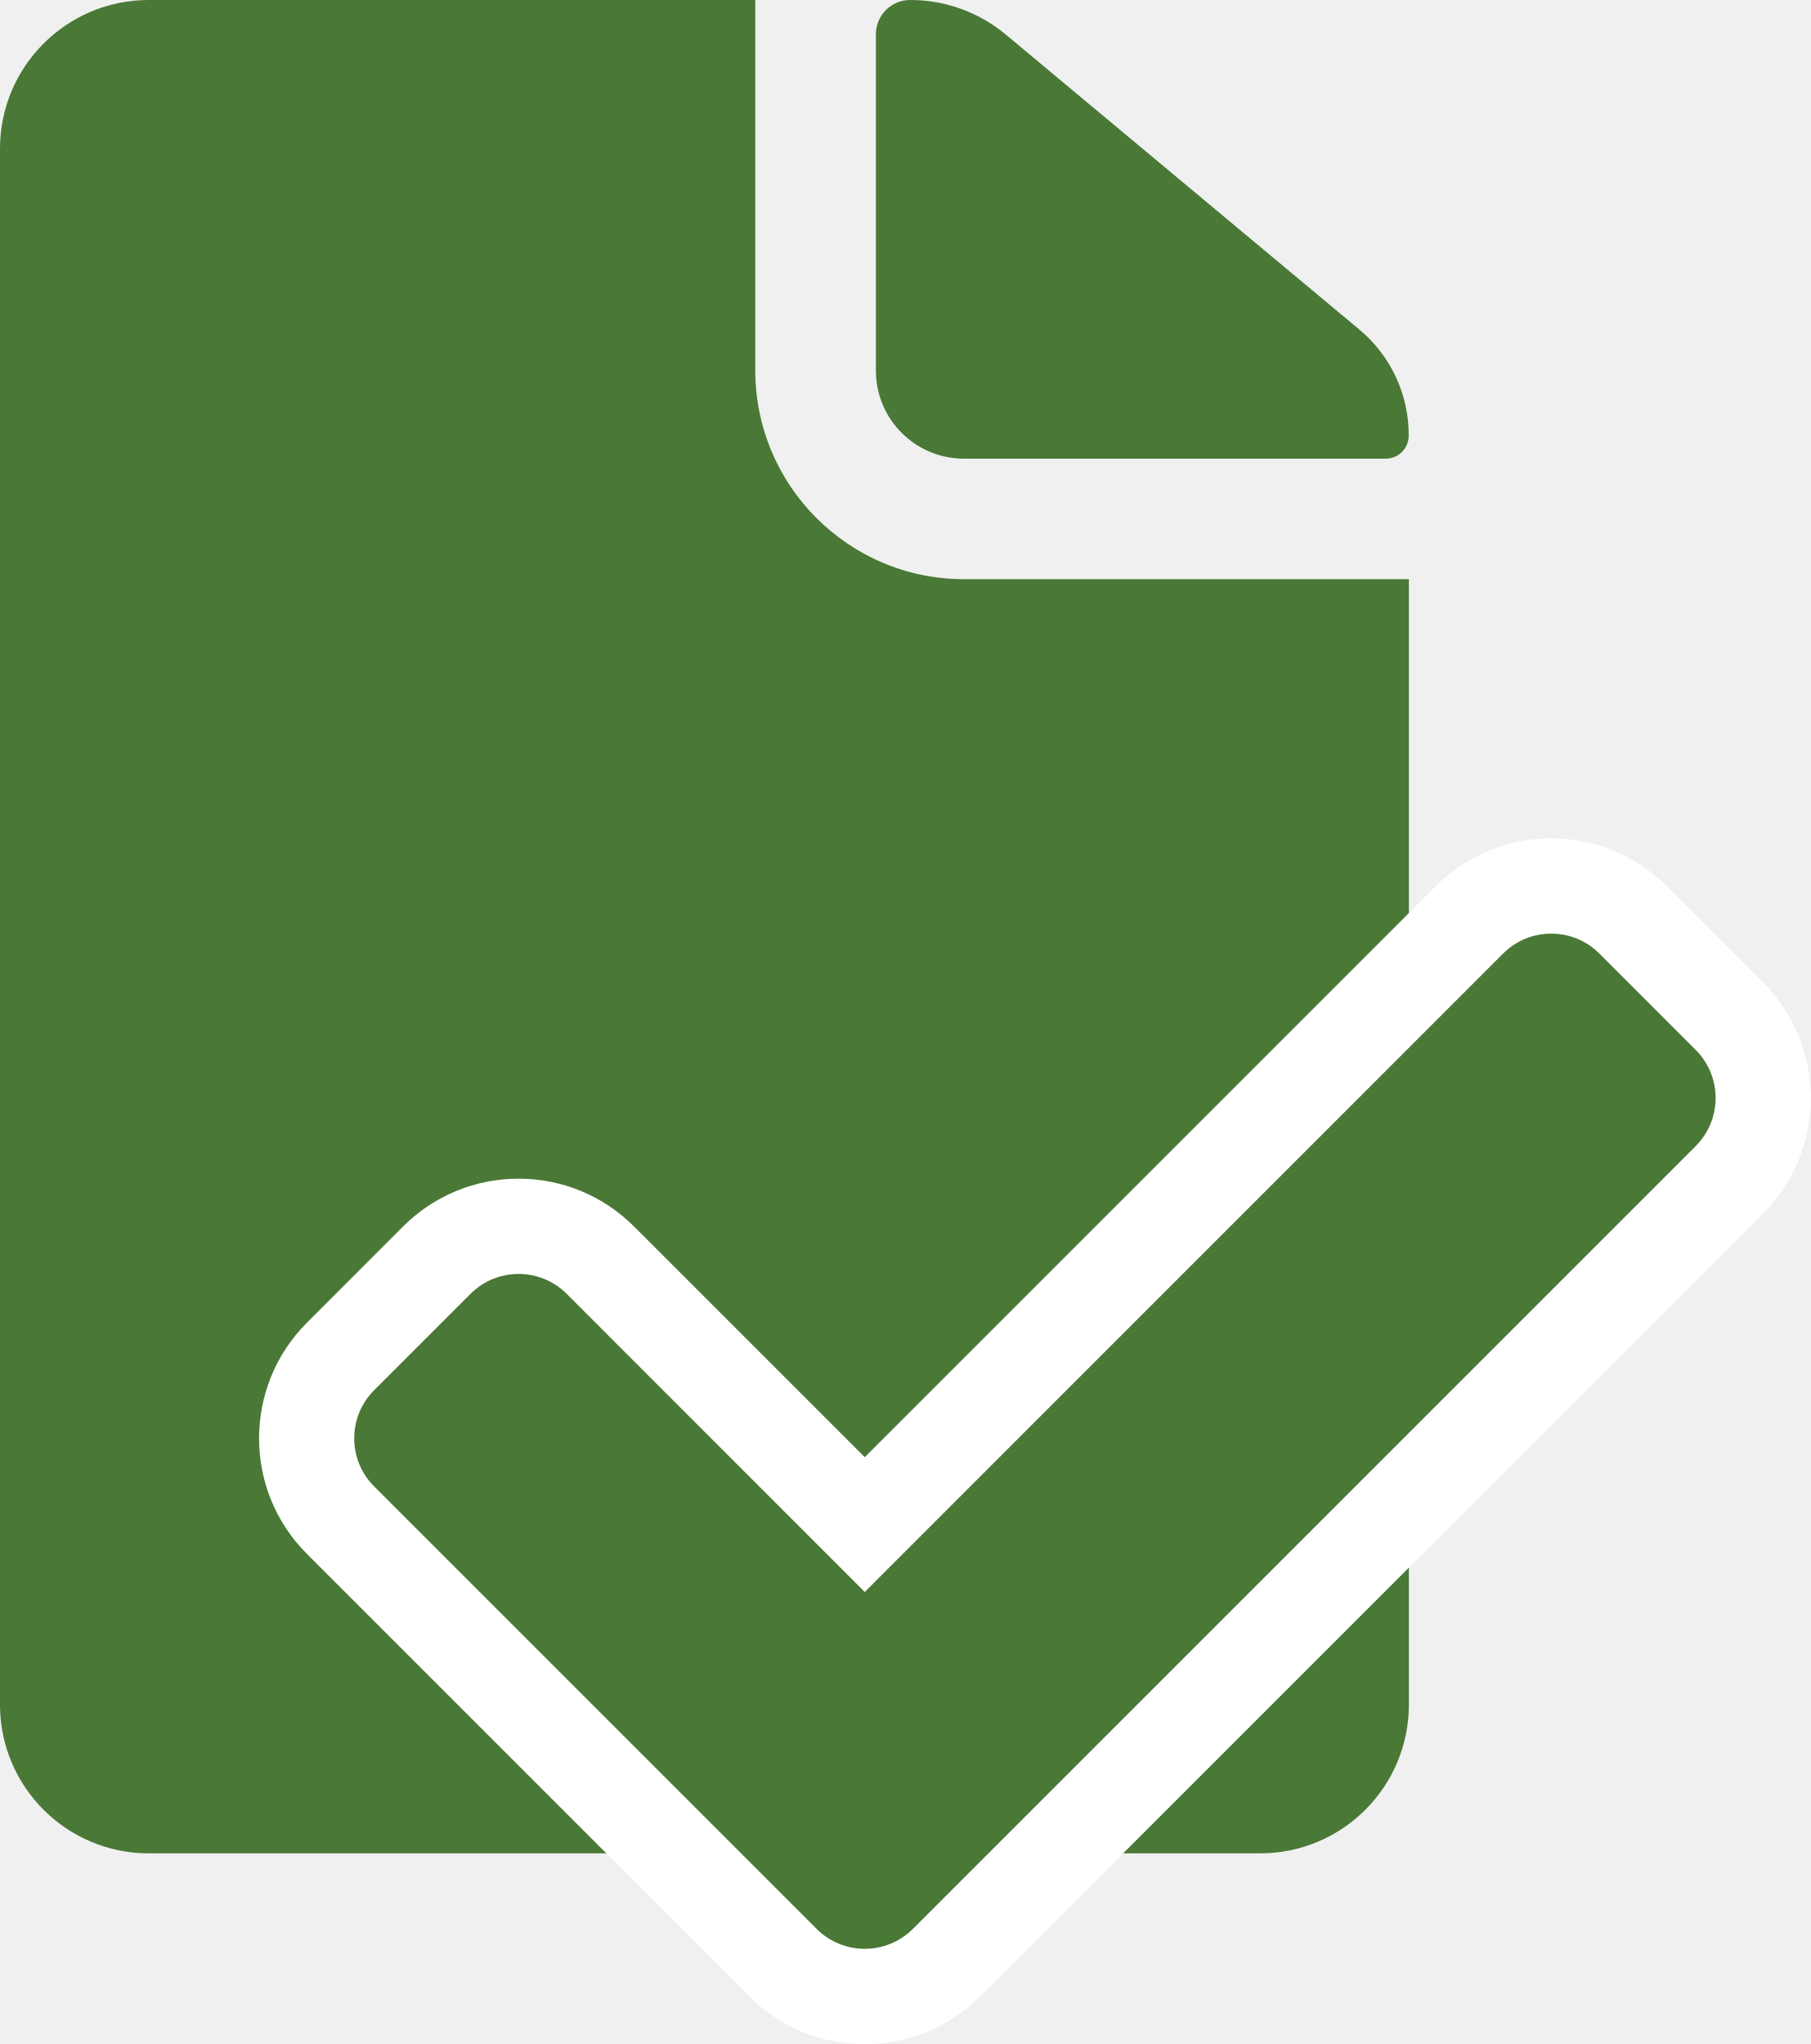
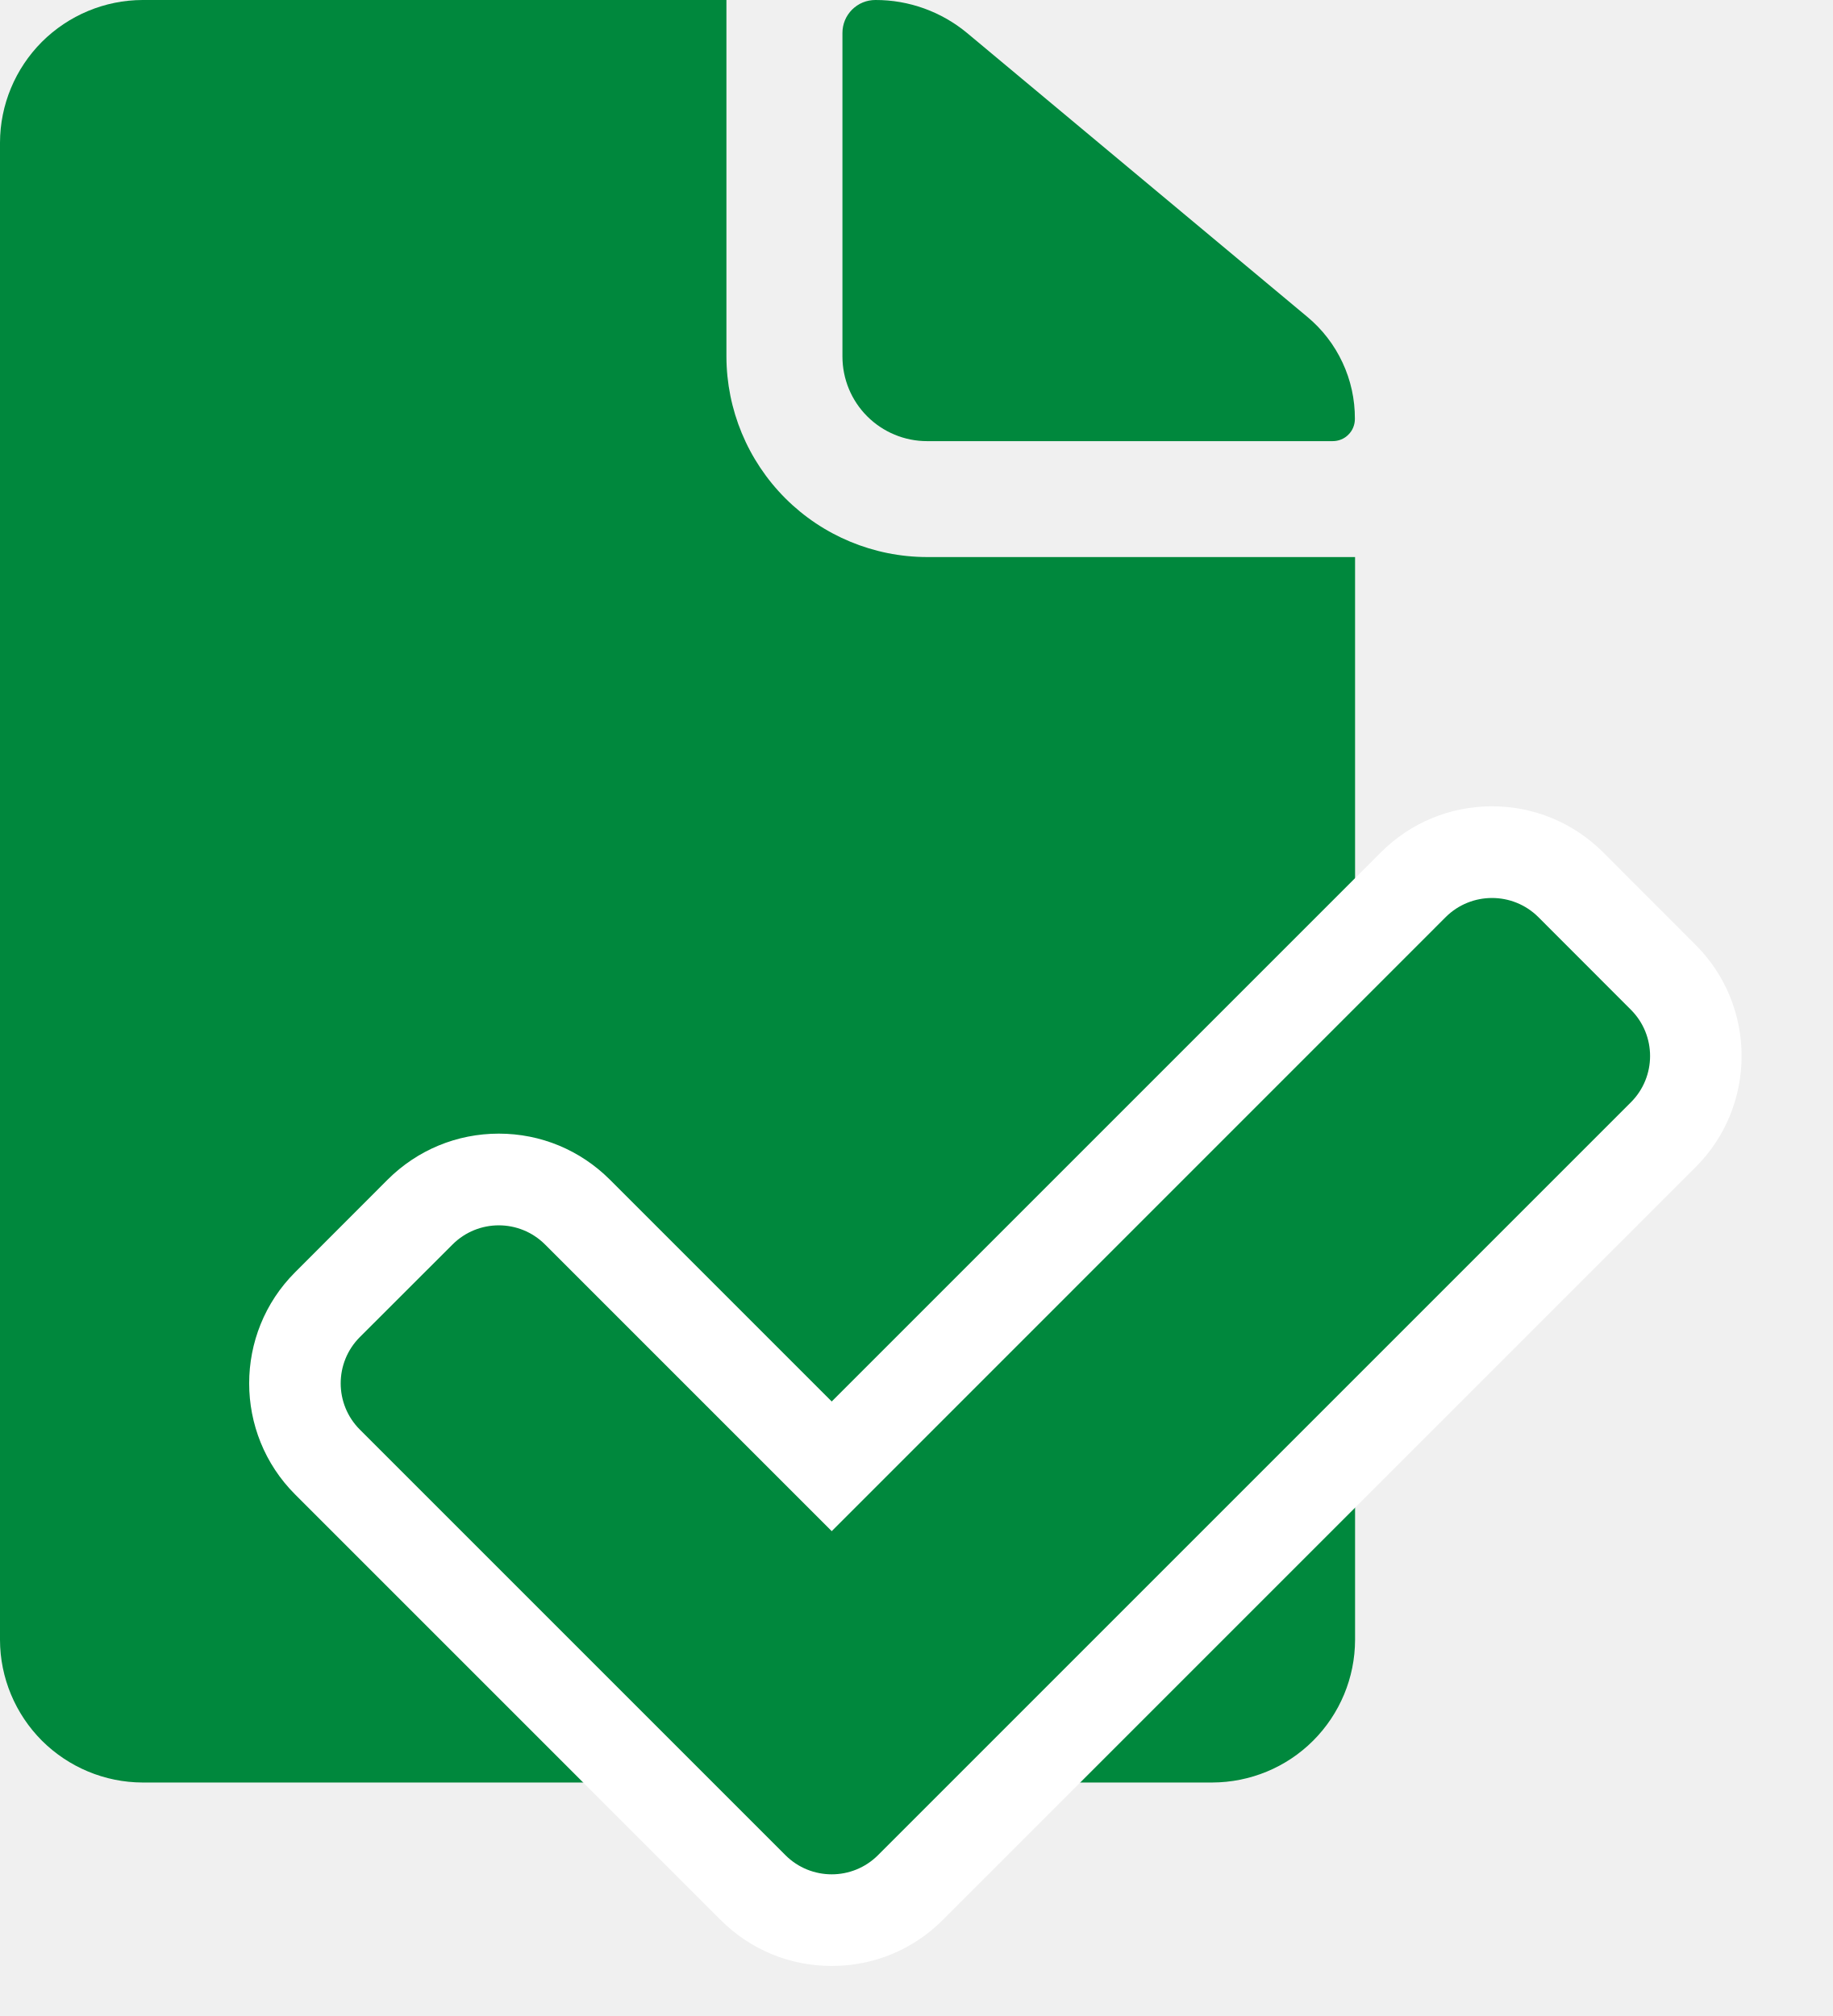
- <svg xmlns="http://www.w3.org/2000/svg" width="19.005" height="21.453" viewBox="0 0 19.005 21.453">
-   <g id="Group_1617" data-name="Group 1617" transform="translate(-1330.661 -304.383)">
-     <g id="Icon_ionic-ios-document" data-name="Icon ionic-ios-document" transform="translate(1330.661 304.383)">
-       <path id="Path_1443" data-name="Path 1443" d="M21.526,8.754h4.426a.241.241,0,0,0,.243-.243h0a1.439,1.439,0,0,0-.52-1.114L21.963,4.3a1.562,1.562,0,0,0-1-.36h0a.359.359,0,0,0-.36.36V7.83A.924.924,0,0,0,21.526,8.754Z" transform="translate(-11.41 -3.94)" fill="#4a7836" />
-       <path id="Path_1444" data-name="Path 1444" d="M15.24,7.828V3.938H8.869A1.561,1.561,0,0,0,7.313,5.494V21.834a1.561,1.561,0,0,0,1.556,1.556H20.541A1.561,1.561,0,0,0,22.1,21.834V10.017H17.428A2.192,2.192,0,0,1,15.24,7.828Z" transform="translate(-7.313 -3.938)" fill="#4a7836" />
-     </g>
-     <g id="Icon_awesome-check" data-name="Icon awesome-check" transform="translate(1334.379 309.605)" fill="#4a7836">
-       <path d="M 5.358 15.732 C 5.034 15.732 4.729 15.606 4.499 15.376 L -0.144 10.733 C -0.618 10.259 -0.618 9.489 -0.144 9.015 L 0.866 8.005 C 1.095 7.776 1.4 7.649 1.725 7.649 C 2.049 7.649 2.354 7.776 2.583 8.005 L 5.358 10.779 L 11.705 4.433 C 11.934 4.204 12.239 4.077 12.563 4.077 C 12.888 4.077 13.193 4.204 13.422 4.433 L 14.432 5.443 C 14.906 5.917 14.906 6.687 14.432 7.161 L 6.217 15.376 C 5.987 15.606 5.682 15.732 5.358 15.732 Z" stroke="none" />
-       <path d="M 5.358 15.232 C 5.541 15.232 5.724 15.162 5.863 15.023 L 14.079 6.807 C 14.358 6.528 14.358 6.076 14.079 5.797 L 13.068 4.786 C 12.789 4.507 12.337 4.507 12.058 4.786 L 5.358 11.487 L 2.23 8.358 C 1.951 8.079 1.499 8.079 1.22 8.358 L 0.209 9.369 C -0.07 9.648 -0.07 10.1 0.209 10.379 L 4.853 15.023 C 4.992 15.162 5.175 15.232 5.358 15.232 M 5.358 16.232 C 4.9 16.232 4.469 16.054 4.146 15.73 L -0.498 11.086 C -1.166 10.418 -1.166 9.33 -0.498 8.662 L 0.512 7.651 C 0.836 7.328 1.267 7.149 1.725 7.149 C 2.183 7.149 2.613 7.328 2.937 7.651 L 5.358 10.072 L 11.351 4.079 C 11.675 3.756 12.105 3.577 12.563 3.577 C 13.021 3.577 13.452 3.756 13.776 4.079 L 14.786 5.09 C 15.454 5.758 15.454 6.846 14.786 7.514 L 6.57 15.73 C 6.246 16.054 5.816 16.232 5.358 16.232 Z" stroke="none" fill="#fff" />
-     </g>
+ <svg xmlns="http://www.w3.org/2000/svg" width="20" height="22" viewBox="0 0 20 22" fill="none">
+   <g clip-path="url(#clip0_222_17)">
+     <path d="M10.116 4.814H14.542C14.574 4.814 14.606 4.808 14.635 4.796C14.665 4.784 14.692 4.766 14.714 4.743C14.737 4.721 14.755 4.694 14.767 4.664C14.779 4.635 14.785 4.603 14.785 4.571V4.571C14.786 4.358 14.74 4.148 14.65 3.956C14.56 3.763 14.429 3.593 14.265 3.457L10.553 0.36C10.272 0.127 9.918 -0.001 9.553 1.97161e-06V1.97161e-06C9.506 -0 9.459 0.009 9.415 0.027C9.371 0.045 9.332 0.072 9.298 0.105C9.265 0.139 9.238 0.178 9.22 0.222C9.202 0.266 9.193 0.313 9.193 0.36V3.89C9.193 4.135 9.29 4.37 9.463 4.543C9.636 4.716 9.871 4.814 10.116 4.814Z" fill="#00883D" />
+     <path d="M7.927 3.89V0H1.556C1.144 0.001 0.749 0.166 0.457 0.457C0.166 0.749 0.001 1.144 0 1.556V17.896C0.001 18.308 0.166 18.703 0.457 18.995C0.749 19.286 1.144 19.451 1.556 19.452H13.228C13.641 19.451 14.037 19.288 14.329 18.996C14.621 18.704 14.786 18.309 14.787 17.896V6.079H10.115C9.535 6.078 8.979 5.847 8.569 5.437C8.159 5.026 7.928 4.47 7.927 3.89V3.89Z" fill="#00883D" />
+     <path d="M9.076 20.954C8.752 20.954 8.447 20.828 8.217 20.598L3.574 15.955C3.1 15.481 3.1 14.711 3.574 14.237L4.584 13.227C4.813 12.998 5.118 12.871 5.443 12.871C5.767 12.871 6.072 12.998 6.301 13.227L9.076 16.002L15.423 9.655C15.652 9.426 15.957 9.299 16.281 9.299C16.606 9.299 16.911 9.426 17.14 9.655L18.15 10.665C18.624 11.139 18.624 11.909 18.15 12.383L9.935 20.598C9.705 20.828 9.4 20.954 9.076 20.954Z" fill="#00883D" />
+     <path d="M9.076 20.454C9.259 20.454 9.442 20.384 9.581 20.245L17.797 12.029C18.076 11.75 18.076 11.298 17.797 11.019L16.787 10.008C16.508 9.73 16.055 9.73 15.776 10.008L9.076 16.709L5.948 13.581C5.669 13.302 5.217 13.302 4.938 13.581L3.927 14.591C3.648 14.87 3.648 15.322 3.927 15.601L8.571 20.245C8.71 20.384 8.893 20.454 9.076 20.454ZM9.076 21.454C8.618 21.454 8.188 21.276 7.864 20.952L3.22 16.308C2.552 15.64 2.552 14.552 3.22 13.884L4.23 12.873C4.554 12.55 4.985 12.371 5.443 12.371C5.901 12.371 6.331 12.55 6.655 12.873L9.076 15.294L15.069 9.301C15.393 8.978 15.823 8.799 16.281 8.799C16.739 8.799 17.17 8.978 17.494 9.301L18.504 10.312C19.172 10.98 19.172 12.068 18.504 12.736L10.288 20.952C9.964 21.276 9.534 21.454 9.076 21.454Z" fill="white" />
  </g>
+   <defs>
+     <clipPath id="clip0_222_17">
+       <rect width="19.005" height="21.453" fill="white" />
+     </clipPath>
+   </defs>
</svg>
